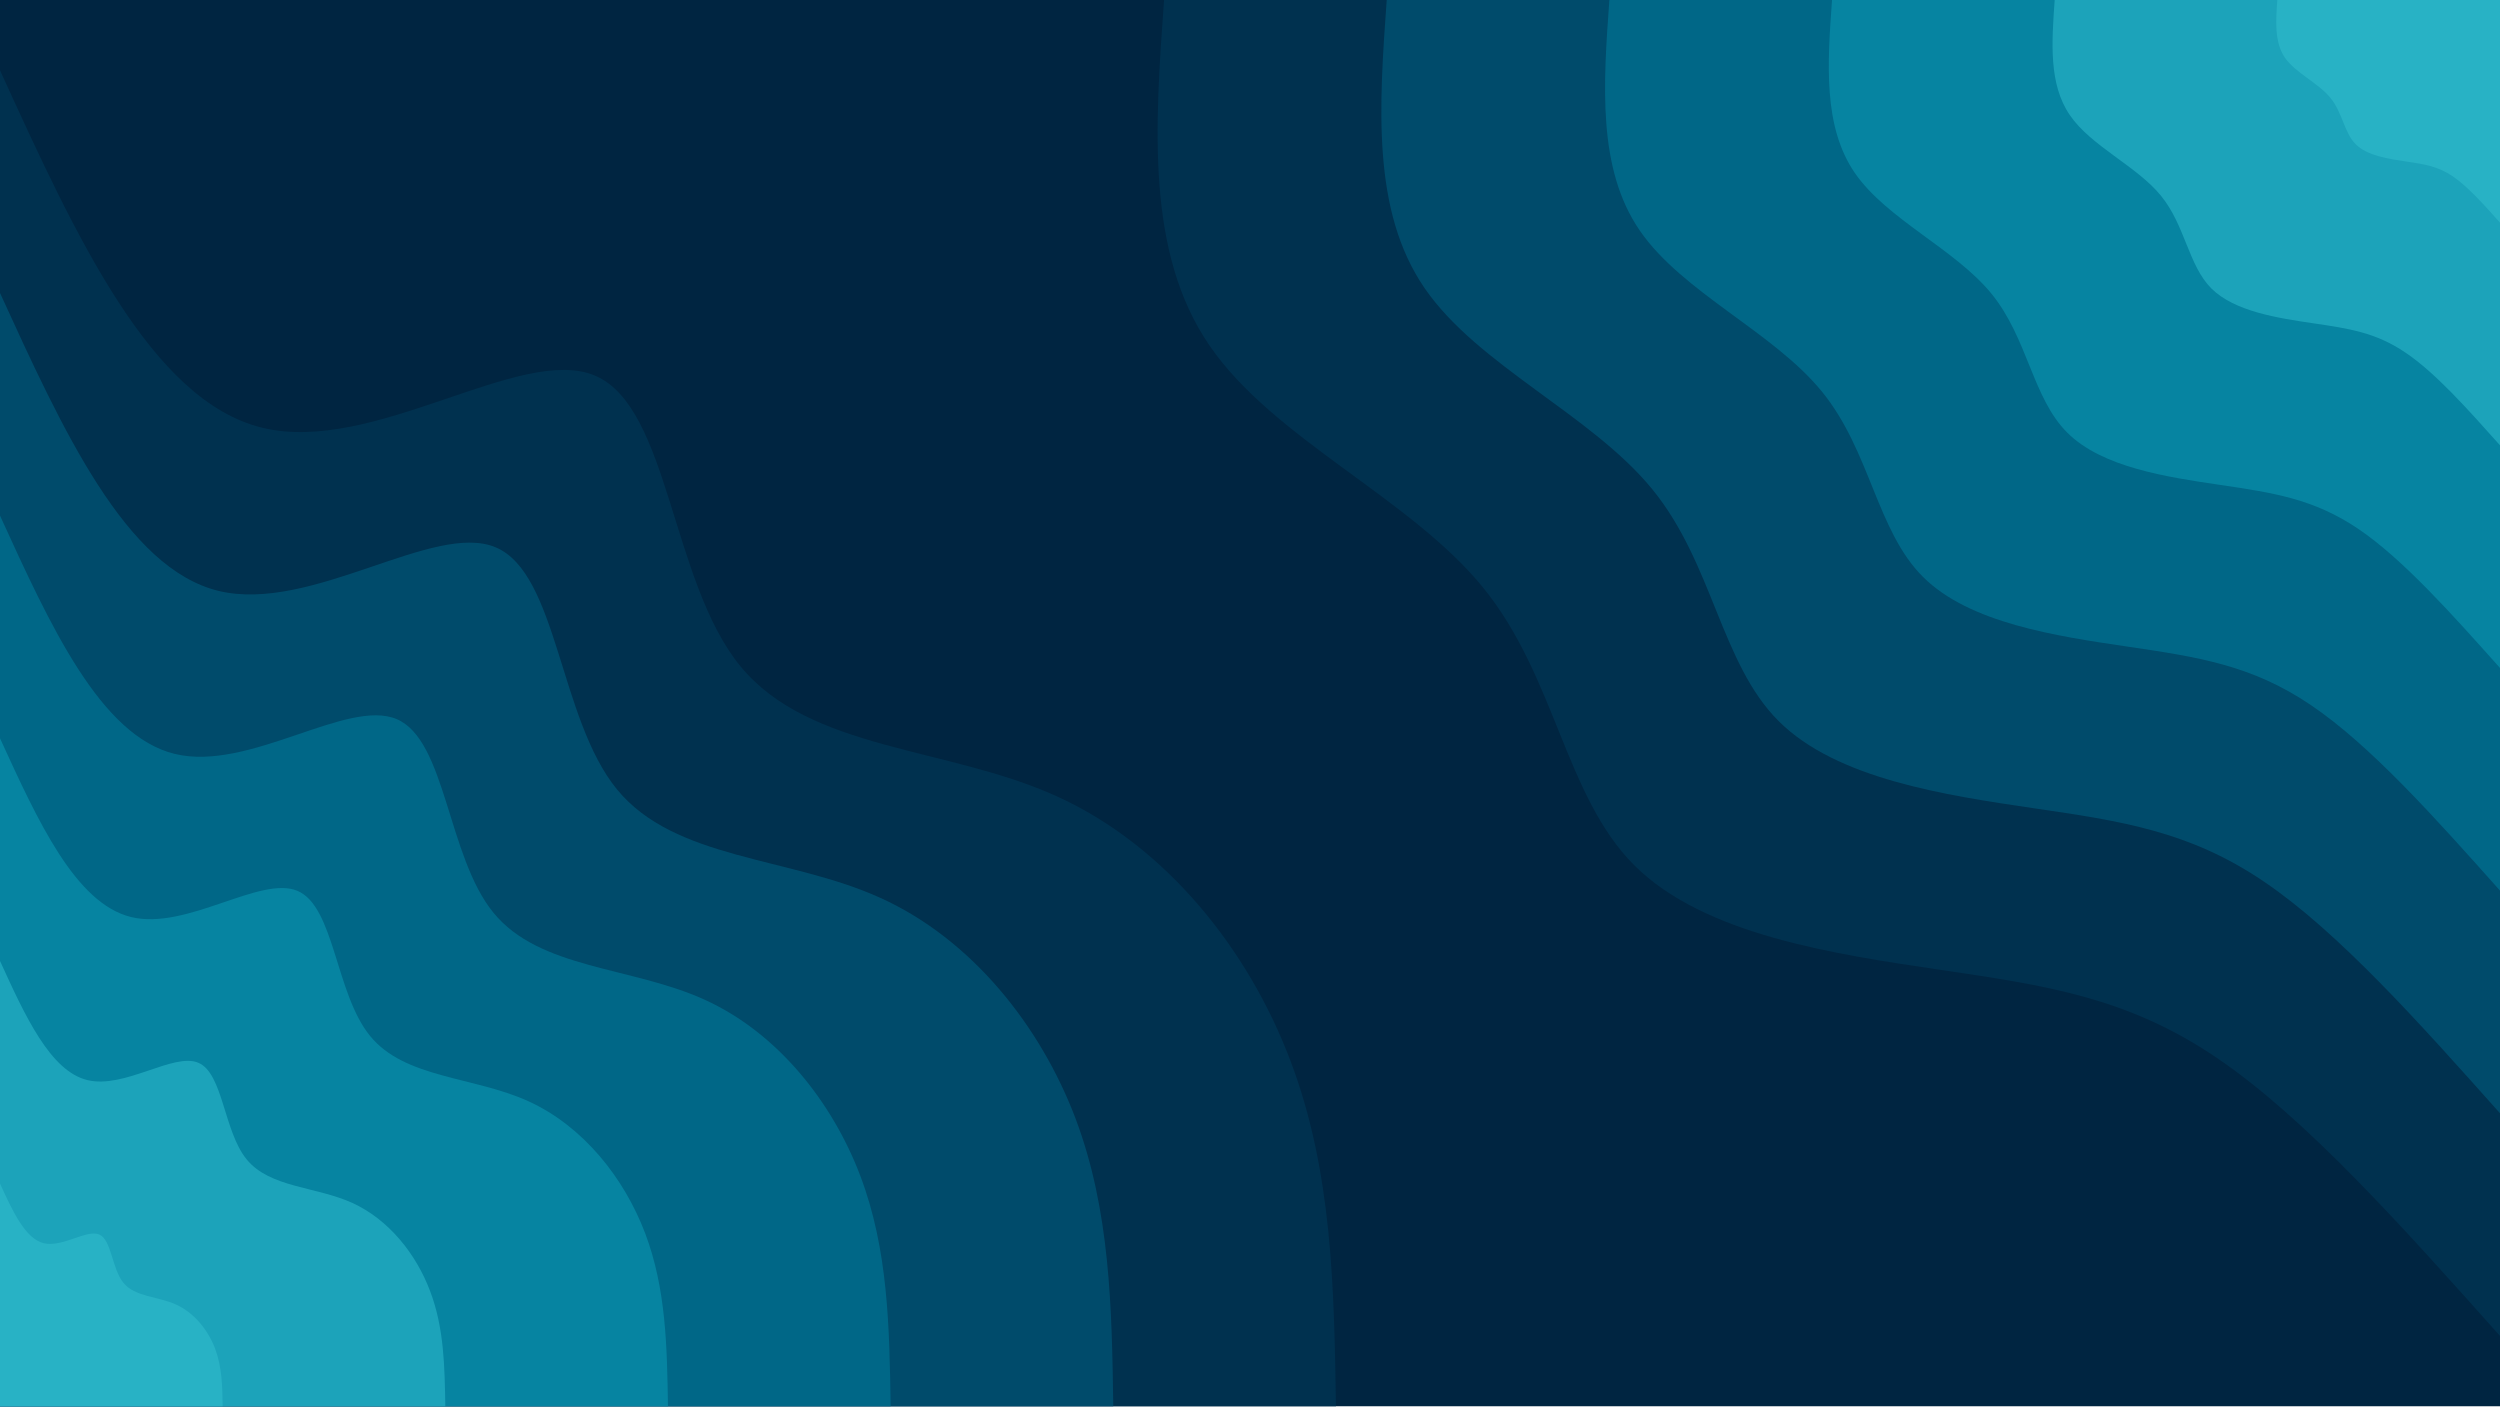
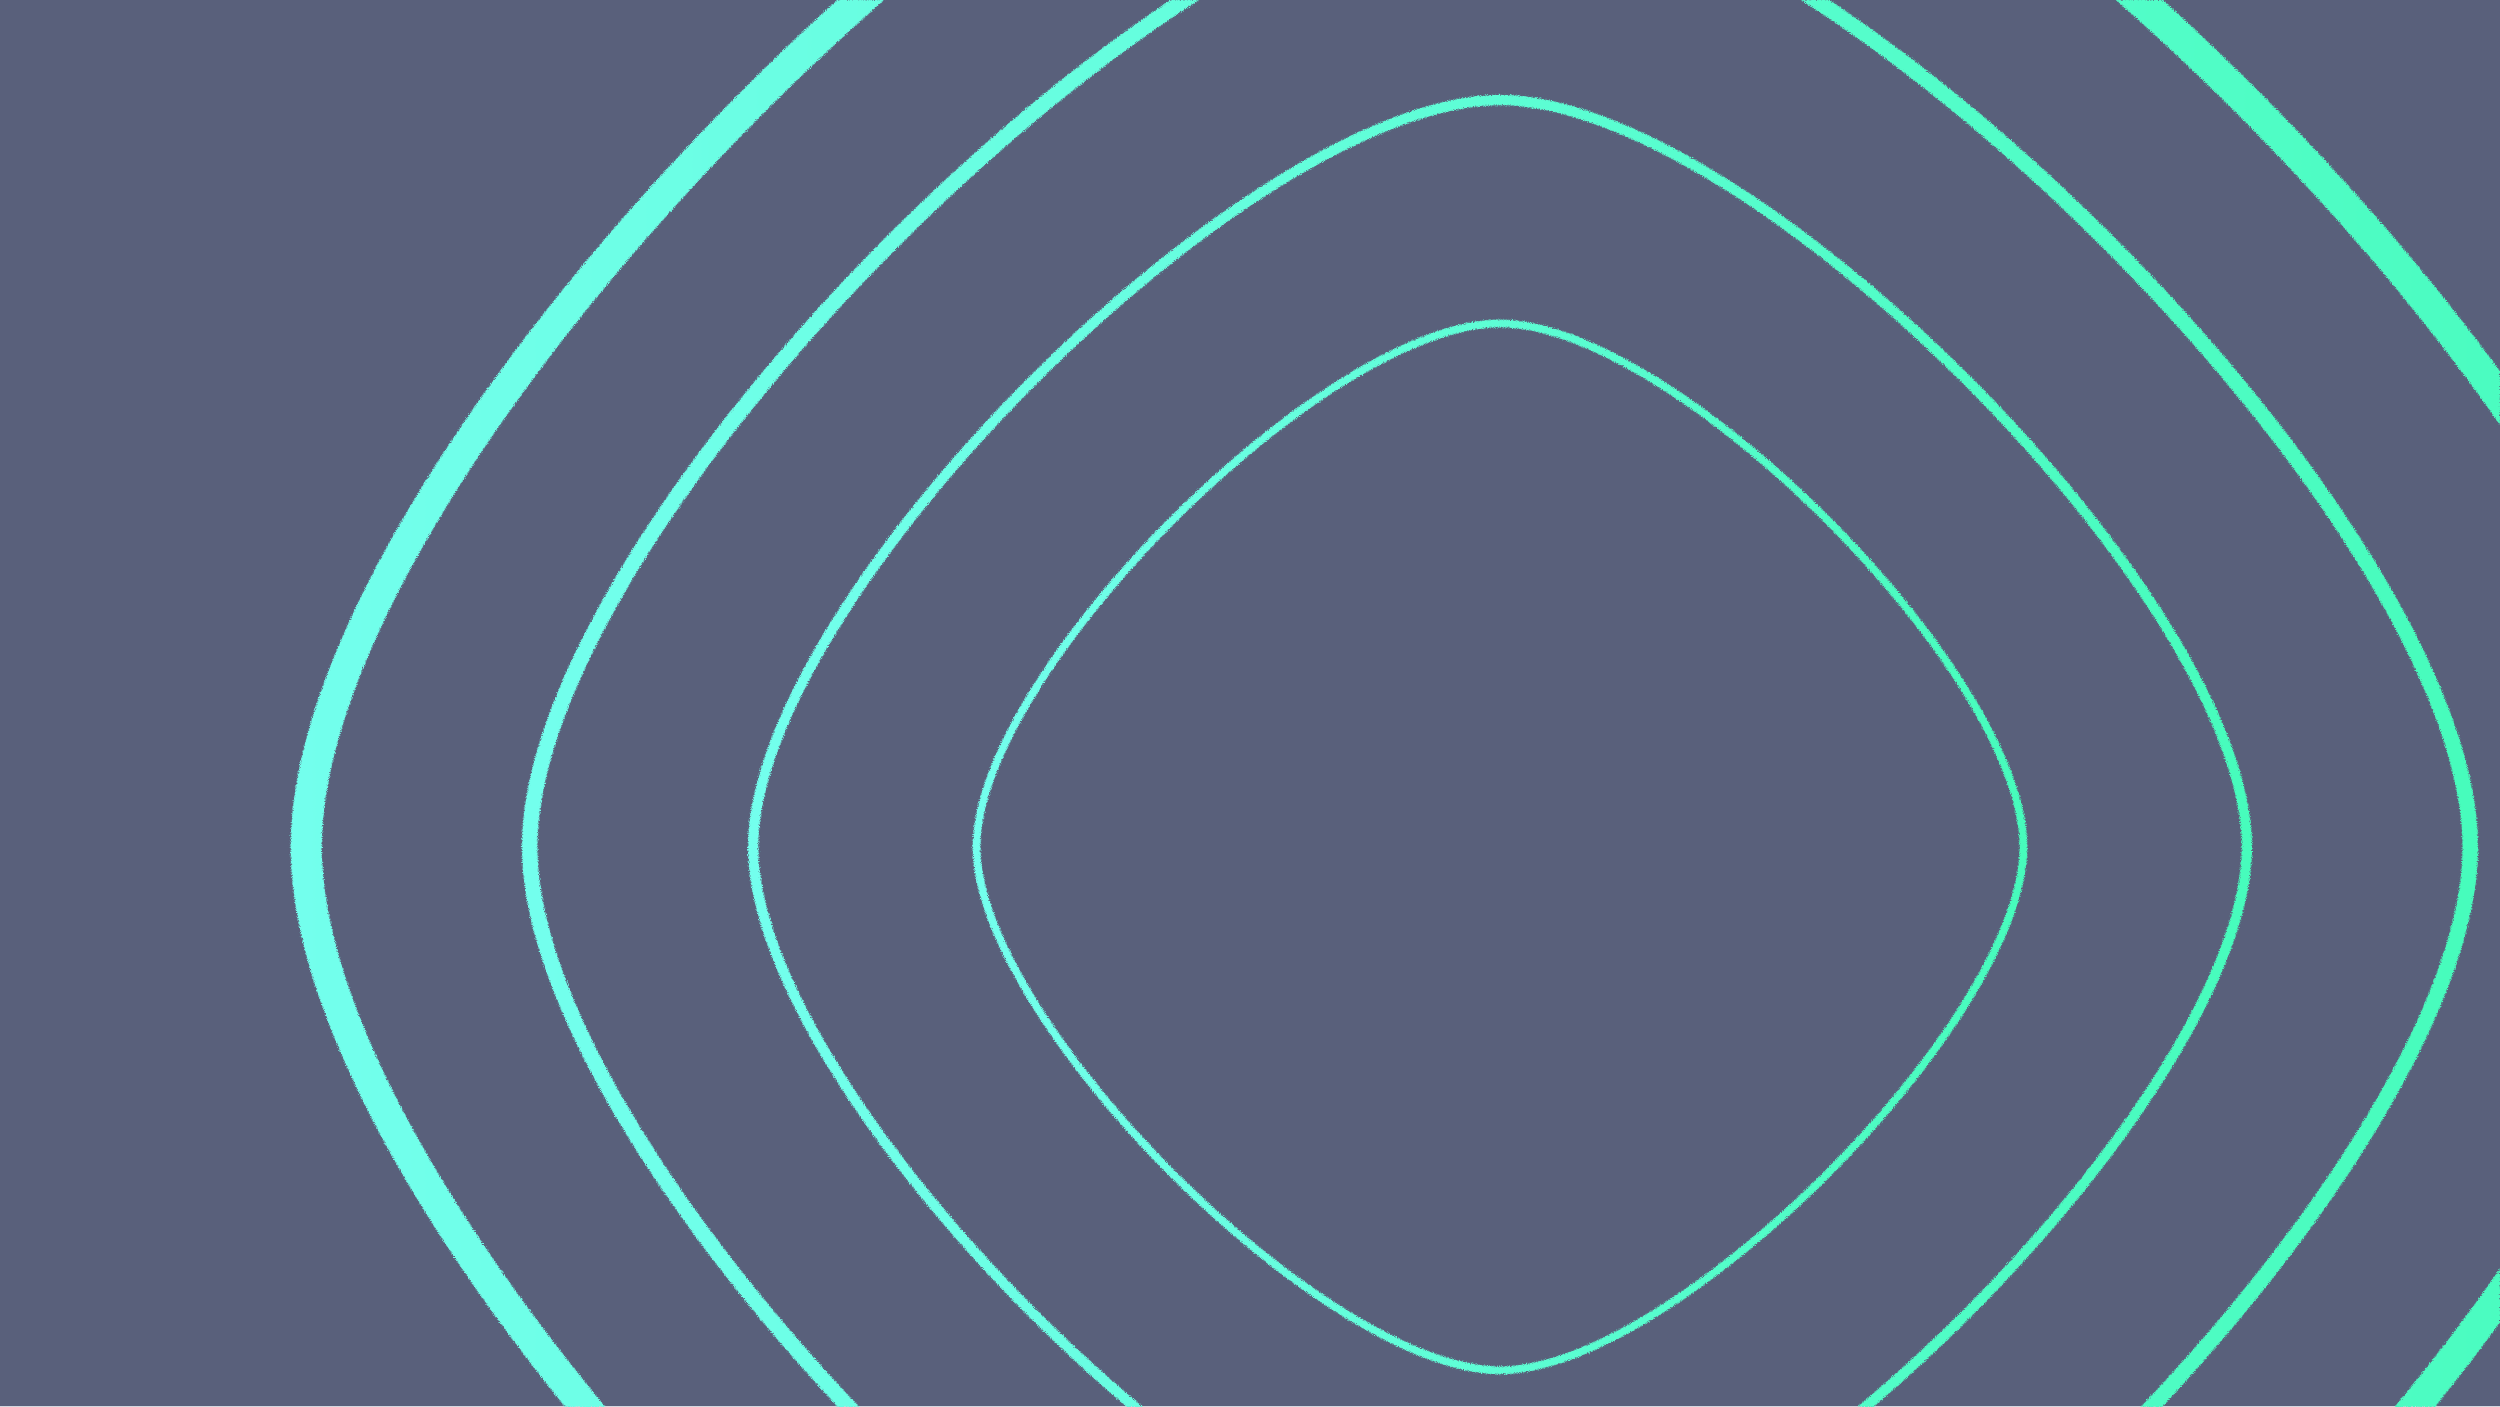
- <svg xmlns="http://www.w3.org/2000/svg" id="visual" viewBox="0 0 1920 1080" width="1920" height="1080" version="1.1">
-   <rect x="0" y="0" width="1920" height="1080" fill="#002541" />
-   <defs>
-     <linearGradient id="grad1_0" x1="43.8%" y1="0%" x2="100%" y2="100%">
-       <stop offset="14.444%" stop-color="#28b2c5" stop-opacity="1" />
-       <stop offset="85.556%" stop-color="#28b2c5" stop-opacity="1" />
+ <svg xmlns="http://www.w3.org/2000/svg" viewBox="0 0 1920 1080" height="1080" width="1920" version="1.1">
+   <g transform-origin="center" transform="scale(1, 1) rotate(0)">
+     <rect x="0" y="0" width="1920" height="1080" fill="#59607bff" />
+     <linearGradient id="linear-gradient-rg">
+       <stop offset="0%" stop-color="#73ffedff" stop-opacity="100%" />
+       <stop offset="100%" stop-color="#47fcbcff" stop-opacity="100%" />
    </linearGradient>
-   </defs>
-   <defs>
-     <linearGradient id="grad1_1" x1="43.8%" y1="0%" x2="100%" y2="100%">
-       <stop offset="14.444%" stop-color="#28b2c5" stop-opacity="1" />
-       <stop offset="85.556%" stop-color="#1093ae" stop-opacity="1" />
-     </linearGradient>
-   </defs>
-   <defs>
-     <linearGradient id="grad1_2" x1="43.8%" y1="0%" x2="100%" y2="100%">
-       <stop offset="14.444%" stop-color="#017594" stop-opacity="1" />
-       <stop offset="85.556%" stop-color="#1093ae" stop-opacity="1" />
-     </linearGradient>
-   </defs>
-   <defs>
-     <linearGradient id="grad1_3" x1="43.8%" y1="0%" x2="100%" y2="100%">
-       <stop offset="14.444%" stop-color="#017594" stop-opacity="1" />
-       <stop offset="85.556%" stop-color="#005979" stop-opacity="1" />
-     </linearGradient>
-   </defs>
-   <defs>
-     <linearGradient id="grad1_4" x1="43.8%" y1="0%" x2="100%" y2="100%">
-       <stop offset="14.444%" stop-color="#003e5d" stop-opacity="1" />
-       <stop offset="85.556%" stop-color="#005979" stop-opacity="1" />
-     </linearGradient>
-   </defs>
-   <defs>
-     <linearGradient id="grad1_5" x1="43.8%" y1="0%" x2="100%" y2="100%">
-       <stop offset="14.444%" stop-color="#003e5d" stop-opacity="1" />
-       <stop offset="85.556%" stop-color="#002541" stop-opacity="1" />
-     </linearGradient>
-   </defs>
-   <defs>
-     <linearGradient id="grad2_0" x1="0%" y1="0%" x2="56.3%" y2="100%">
-       <stop offset="14.444%" stop-color="#28b2c5" stop-opacity="1" />
-       <stop offset="85.556%" stop-color="#28b2c5" stop-opacity="1" />
-     </linearGradient>
-   </defs>
-   <defs>
-     <linearGradient id="grad2_1" x1="0%" y1="0%" x2="56.3%" y2="100%">
-       <stop offset="14.444%" stop-color="#1093ae" stop-opacity="1" />
-       <stop offset="85.556%" stop-color="#28b2c5" stop-opacity="1" />
-     </linearGradient>
-   </defs>
-   <defs>
-     <linearGradient id="grad2_2" x1="0%" y1="0%" x2="56.3%" y2="100%">
-       <stop offset="14.444%" stop-color="#1093ae" stop-opacity="1" />
-       <stop offset="85.556%" stop-color="#017594" stop-opacity="1" />
-     </linearGradient>
-   </defs>
-   <defs>
-     <linearGradient id="grad2_3" x1="0%" y1="0%" x2="56.3%" y2="100%">
-       <stop offset="14.444%" stop-color="#005979" stop-opacity="1" />
-       <stop offset="85.556%" stop-color="#017594" stop-opacity="1" />
-     </linearGradient>
-   </defs>
-   <defs>
-     <linearGradient id="grad2_4" x1="0%" y1="0%" x2="56.3%" y2="100%">
-       <stop offset="14.444%" stop-color="#005979" stop-opacity="1" />
-       <stop offset="85.556%" stop-color="#003e5d" stop-opacity="1" />
-     </linearGradient>
-   </defs>
-   <defs>
-     <linearGradient id="grad2_5" x1="0%" y1="0%" x2="56.3%" y2="100%">
-       <stop offset="14.444%" stop-color="#002541" stop-opacity="1" />
-       <stop offset="85.556%" stop-color="#003e5d" stop-opacity="1" />
-     </linearGradient>
-   </defs>
-   <g transform="translate(1920, 0)">
-     <path d="M0 1026C-74.6 942.4 -149.1 858.7 -217.7 812.3C-286.2 765.9 -348.8 756.8 -430 744.8C-511.2 732.8 -611.2 718 -664.7 664.7C-718.2 611.4 -725.2 519.6 -781.2 451C-837.1 382.4 -942.1 336.9 -991 265.5C-1040 194.2 -1033 97.1 -1026 0L0 0Z" fill="#00314f" />
-     <path d="M0 855C-62.1 785.3 -124.3 715.6 -181.4 677C-238.5 638.3 -290.6 630.6 -358.3 620.7C-426 610.7 -509.3 598.3 -553.9 553.9C-598.5 509.5 -604.3 433 -651 375.8C-697.6 318.6 -785.1 280.7 -825.9 221.3C-866.7 161.9 -860.8 80.9 -855 0L0 0Z" fill="#004b6b" />
-     <path d="M0 684C-49.7 628.2 -99.4 572.5 -145.1 541.6C-190.8 510.6 -232.5 504.5 -286.7 496.5C-340.8 488.5 -407.5 478.6 -443.1 443.1C-478.8 407.6 -483.5 346.4 -520.8 300.7C-558.1 254.9 -628 224.6 -660.7 177C-693.3 129.5 -688.7 64.7 -684 0L0 0Z" fill="#006787" />
-     <path d="M0 513C-37.3 471.2 -74.6 429.4 -108.8 406.2C-143.1 383 -174.4 378.4 -215 372.4C-255.6 366.4 -305.6 359 -332.3 332.3C-359.1 305.7 -362.6 259.8 -390.6 225.5C-418.6 191.2 -471 168.4 -495.5 132.8C-520 97.1 -516.5 48.6 -513 0L0 0Z" fill="#0684a1" />
-     <path d="M0 342C-24.9 314.1 -49.7 286.2 -72.6 270.8C-95.4 255.3 -116.3 252.3 -143.3 248.3C-170.4 244.3 -203.7 239.3 -221.6 221.6C-239.4 203.8 -241.7 173.2 -260.4 150.3C-279 127.5 -314 112.3 -330.3 88.5C-346.7 64.7 -344.3 32.4 -342 0L0 0Z" fill="#1ca3ba" />
-     <path d="M0 171C-12.4 157.1 -24.9 143.1 -36.3 135.4C-47.7 127.7 -58.1 126.1 -71.7 124.1C-85.2 122.1 -101.9 119.7 -110.8 110.8C-119.7 101.9 -120.9 86.6 -130.2 75.2C-139.5 63.7 -157 56.1 -165.2 44.3C-173.3 32.4 -172.2 16.2 -171 0L0 0Z" fill="#28b2c5" />
-   </g>
-   <g transform="translate(0, 1080)">
-     <path d="M0 -1026C57.9 -899.2 115.9 -772.3 201.4 -751.5C286.9 -730.6 399.9 -815.8 457 -791.5C514.1 -767.3 515.2 -633.7 568.5 -568.5C621.8 -503.4 727.2 -506.7 811.5 -468.5C895.7 -430.3 958.8 -350.6 991 -265.5C1023.3 -180.5 1024.6 -90.3 1026 0L0 0Z" fill="#00314f" />
-     <path d="M0 -855C48.3 -749.3 96.6 -643.6 167.8 -626.2C239 -608.9 333.3 -679.8 380.8 -659.6C428.4 -639.4 429.4 -528.1 473.8 -473.8C518.2 -419.5 606 -422.3 676.2 -390.4C746.4 -358.6 799 -292.1 825.9 -221.3C852.7 -150.5 853.9 -75.2 855 0L0 0Z" fill="#004b6b" />
-     <path d="M0 -684C38.6 -599.4 77.2 -514.9 134.2 -501C191.2 -487.1 266.6 -543.9 304.7 -527.7C342.7 -511.5 343.5 -422.4 379 -379C414.5 -335.6 484.8 -337.8 541 -312.3C597.1 -286.9 639.2 -233.7 660.7 -177C682.2 -120.4 683.1 -60.2 684 0L0 0Z" fill="#006787" />
-     <path d="M0 -513C29 -449.6 57.9 -386.2 100.7 -375.7C143.4 -365.3 200 -407.9 228.5 -395.8C257 -383.7 257.6 -316.8 284.3 -284.3C310.9 -251.7 363.6 -253.4 405.7 -234.3C447.9 -215.1 479.4 -175.3 495.5 -132.8C511.6 -90.3 512.3 -45.1 513 0L0 0Z" fill="#0684a1" />
-     <path d="M0 -342C19.3 -299.7 38.6 -257.4 67.1 -250.5C95.6 -243.5 133.3 -271.9 152.3 -263.8C171.4 -255.8 171.7 -211.2 189.5 -189.5C207.3 -167.8 242.4 -168.9 270.5 -156.2C298.6 -143.4 319.6 -116.9 330.3 -88.5C341.1 -60.2 341.5 -30.1 342 0L0 0Z" fill="#1ca3ba" />
-     <path d="M0 -171C9.7 -149.9 19.3 -128.7 33.6 -125.2C47.8 -121.8 66.7 -136 76.2 -131.9C85.7 -127.9 85.9 -105.6 94.8 -94.8C103.6 -83.9 121.2 -84.5 135.2 -78.1C149.3 -71.7 159.8 -58.4 165.2 -44.3C170.5 -30.1 170.8 -15 171 0L0 0Z" fill="#28b2c5" />
+     <filter x="-2%" y="-2%" width="104%" height="104%" filterUnits="objectBoundingBox" id="strokeStyle">
+       <feTurbulence type="fractalNoise" baseFrequency="1.2" numOctaves="3" result="noise" />
+       <feDisplacementMap xChannelSelector="R" yChannelSelector="G" scale="3" in="SourceGraphic" result="newSource" />
+     </filter>
+     <g filter="url(#strokeStyle)">
+       <path d="M 1724 540 C1724 794.667 1214.667 1304 960 1304  C705.333 1304 196 794.667 196 540  C196 285.333 705.333 -224 960 -224  C1214.667 -224 1724 285.333 1724 540" fill="none" stroke-linecap="round" stroke="url(#linear-gradient-rg)" stroke-width="20" style="transform-origin: center center 0px; transform: scale(1.2) translate(0px, 2px); transition: all 0.4s cubic-bezier(0.16, 1, 0.3, 1) 0s;" />
+       <path d="M 1581 540 C1581 747 1167 1161 960 1161  C753 1161 339 747 339 540  C339 333 753 -81 960 -81  C1167 -81 1581 333 1581 540" fill="none" stroke-linecap="round" stroke="url(#linear-gradient-rg)" stroke-width="10" style="transform-origin: center center 0px; transform: scale(1.2) translate(0px, 2px); transition: all 0.4s cubic-bezier(0.16, 1, 0.3, 1) 0s;" />
+       <path d="M 1438 540 C1438 699.333 1119.333 1018 960 1018  C800.667 1018 482 699.333 482 540  C482 380.667 800.667 62 960 62  C1119.333 62 1438 380.667 1438 540" fill="none" stroke-linecap="round" stroke="url(#linear-gradient-rg)" stroke-width="6.667" style="transform-origin: center center 0px; transform: scale(1.2) translate(0px, 2px); transition: all 0.4s cubic-bezier(0.16, 1, 0.3, 1) 0s;" />
+       <path d="M 1295 540 C1295 651.667 1071.667 875 960 875  C848.333 875 625 651.667 625 540  C625 428.333 848.333 205 960 205  C1071.667 205 1295 428.333 1295 540" fill="none" stroke-linecap="round" stroke="url(#linear-gradient-rg)" stroke-width="5" style="transform-origin: center center 0px; transform: scale(1.2) translate(0px, 2px); transition: all 0.4s cubic-bezier(0.16, 1, 0.3, 1) 0s;" />
+     </g>
  </g>
</svg>
